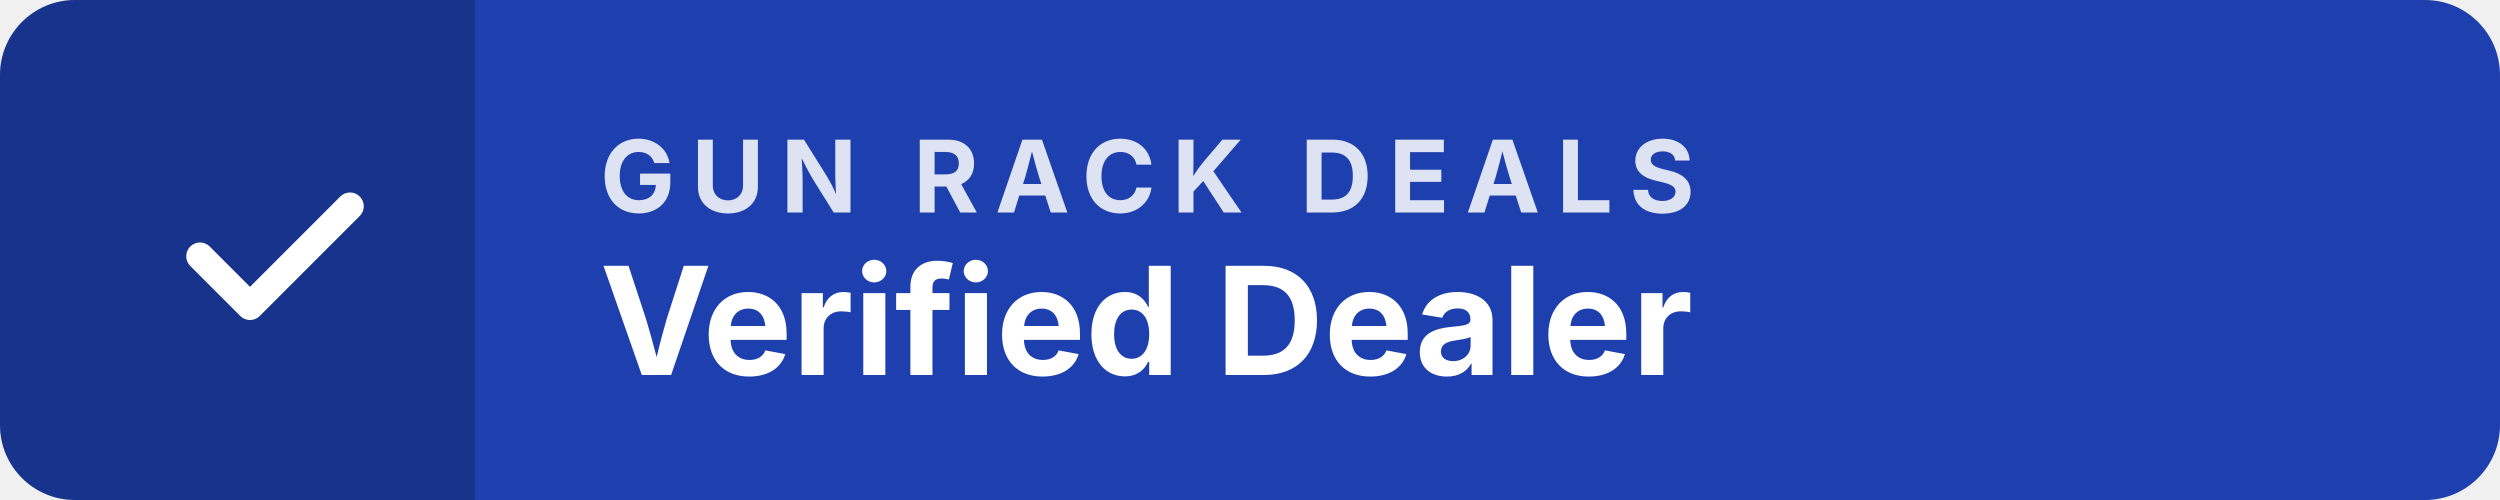
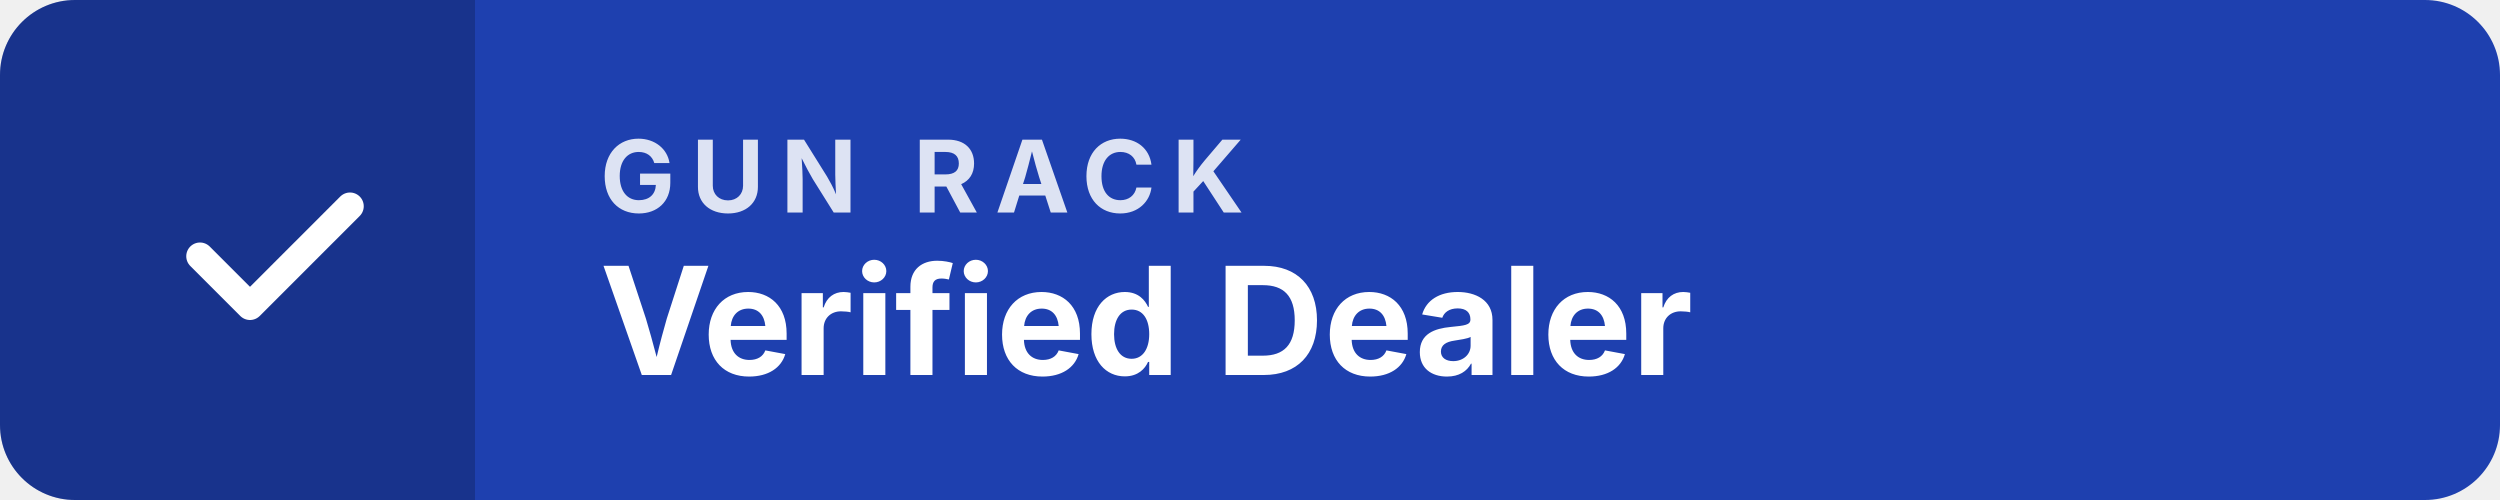
- <svg xmlns="http://www.w3.org/2000/svg" viewBox="0 0 200 40" width="200" height="40" role="img" aria-label="Verified Gun Rack Deals dealer">
+ <svg xmlns="http://www.w3.org/2000/svg" viewBox="0 0 200 40" width="200" height="40" role="img" aria-label="Gun Rack Verified Dealer">
  <style>.t{font-family:'Inter','Helvetica Neue',Arial,sans-serif;}</style>
  <rect x="0" y="0" width="200" height="40" rx="6" ry="6" fill="#1e40af" />
  <path d="M6 0 H38 V40 H6 a6 6 0 0 1 -6 -6 V6 a6 6 0 0 1 6 -6 z" fill="rgba(0,0,0,0.2)" />
  <path d="M16 20.5l4 4 8-8" fill="none" stroke="#ffffff" stroke-width="2.2" stroke-linecap="round" stroke-linejoin="round" />
-   <text class="t" x="48" y="17" font-size="8" font-weight="700" letter-spacing="1.3" fill="rgba(255,255,255,0.85)">GUN RACK DEALS</text>
+   <text class="t" x="48" y="17" font-size="8" font-weight="700" letter-spacing="1.3" fill="rgba(255,255,255,0.85)">GUN RACK</text>
  <text class="t" x="48" y="30" font-size="12" font-weight="700" fill="#ffffff">Verified Dealer</text>
</svg>
